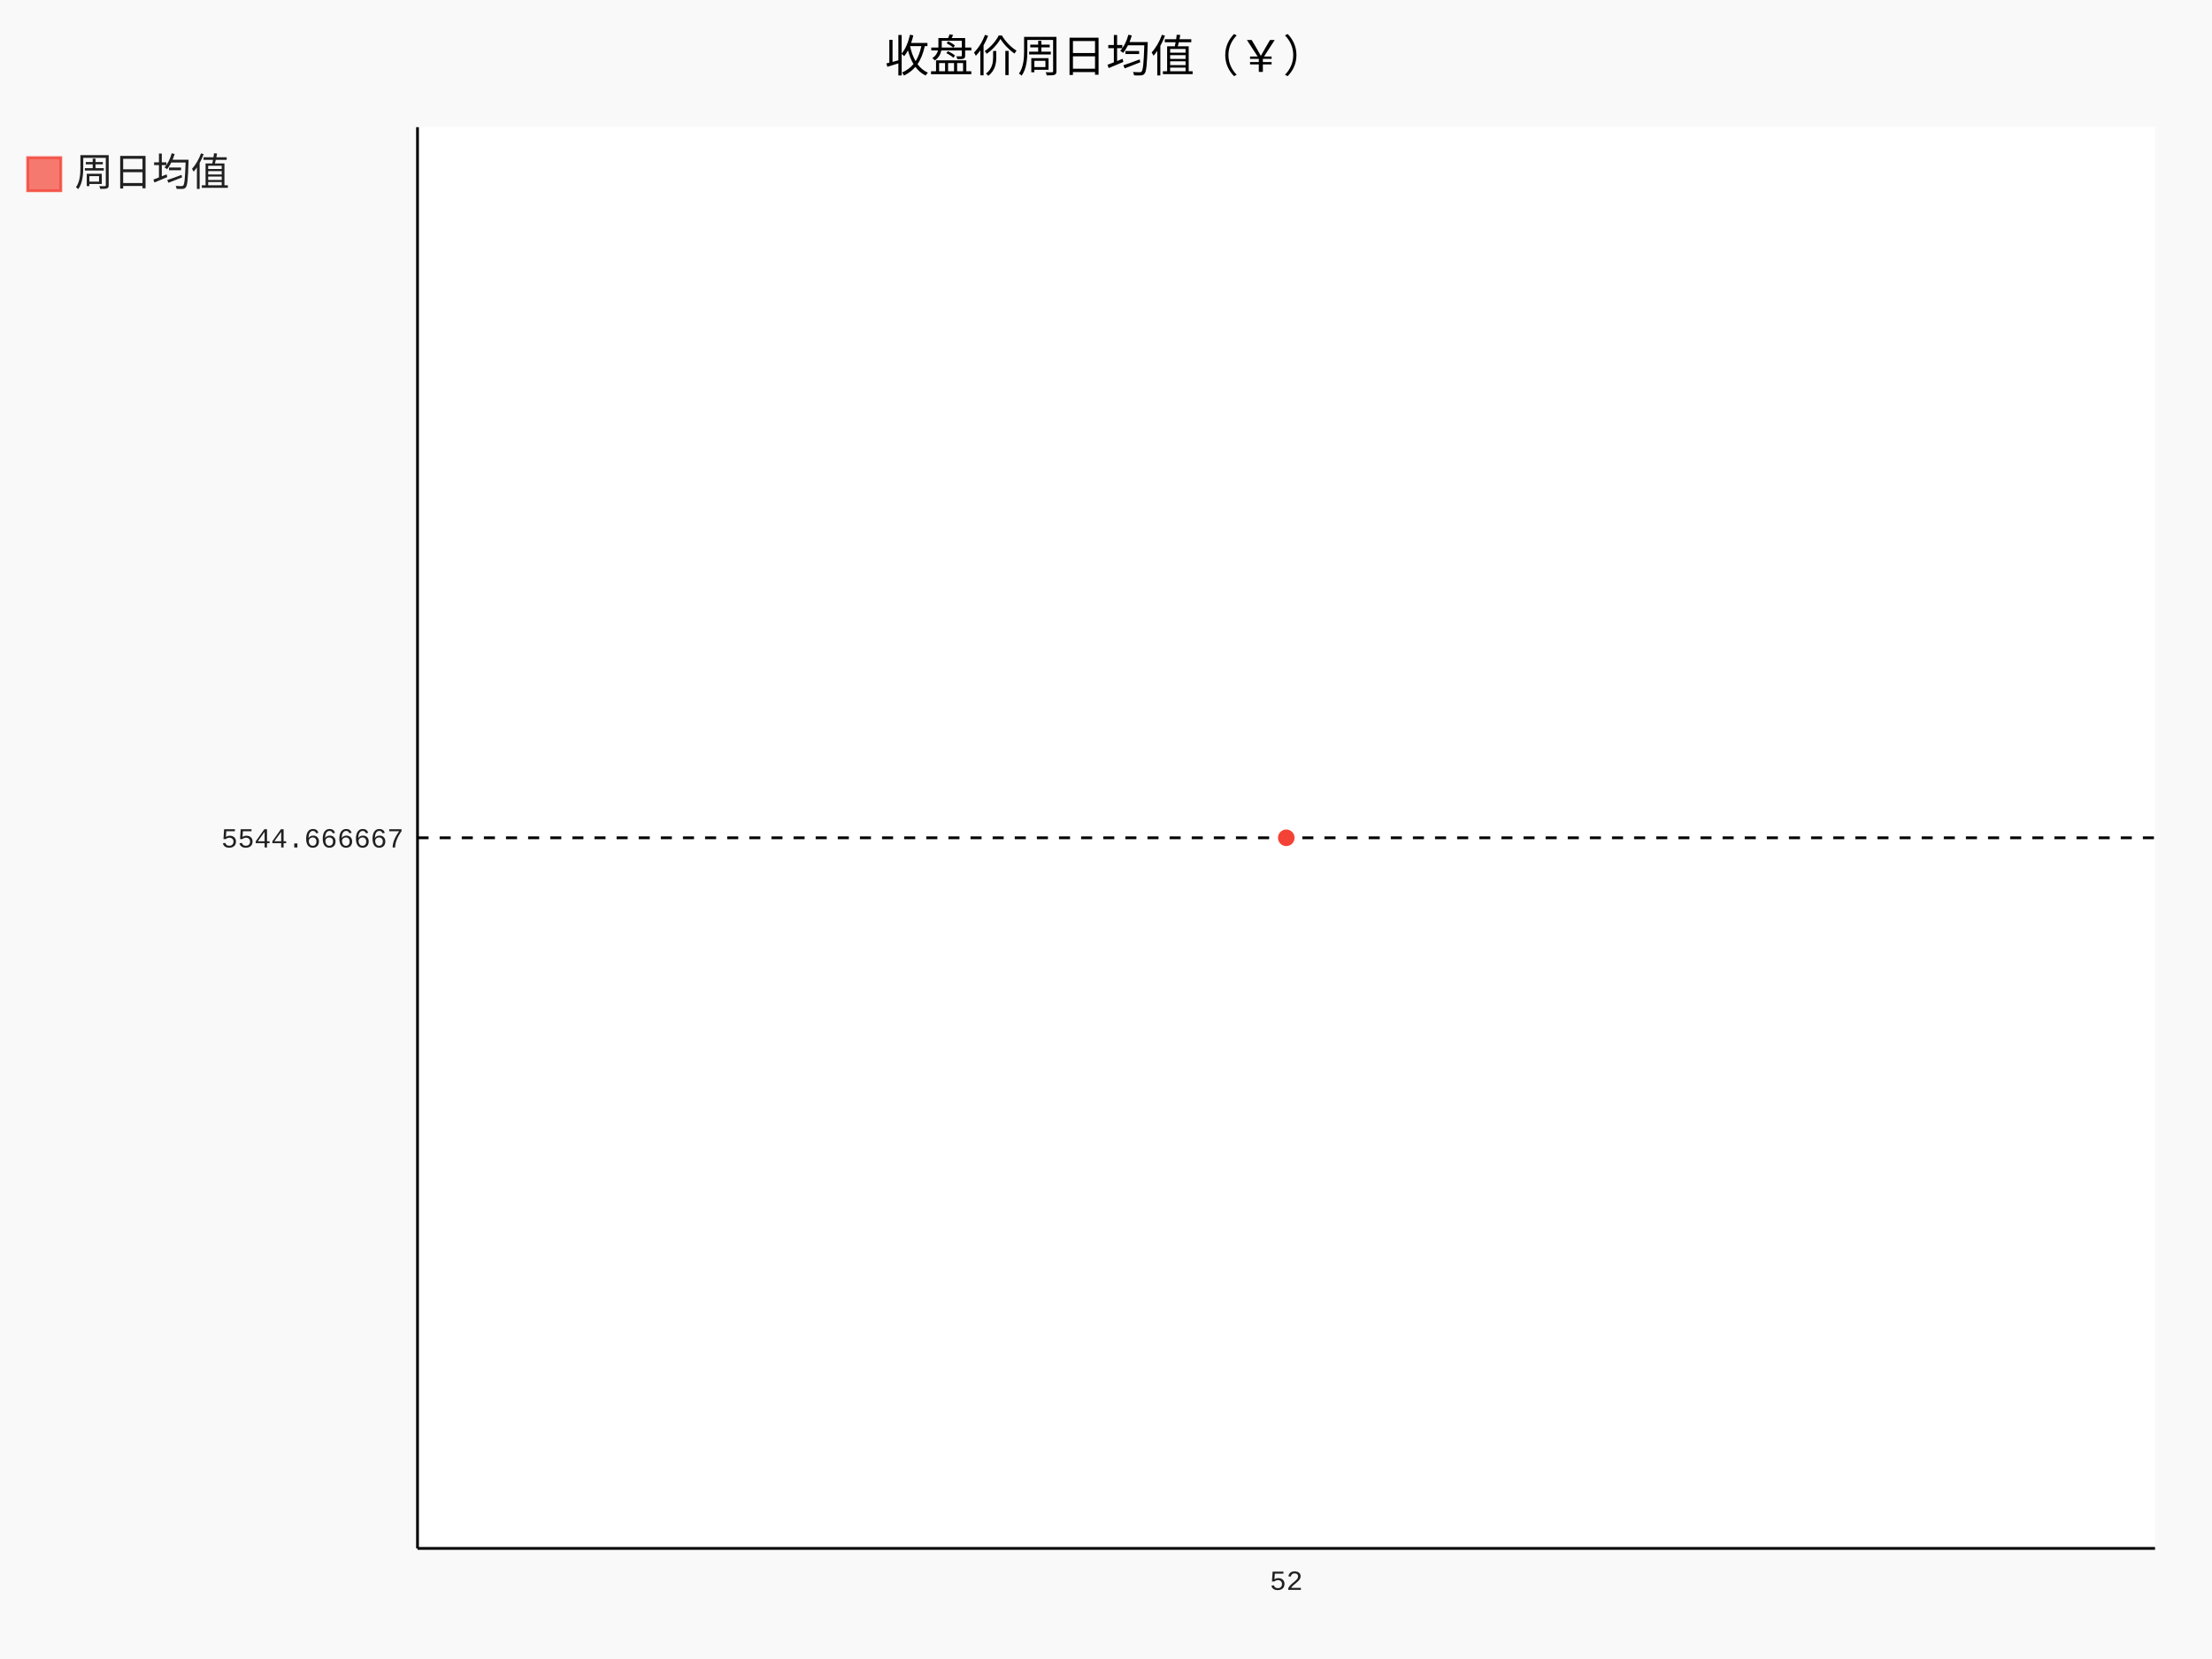
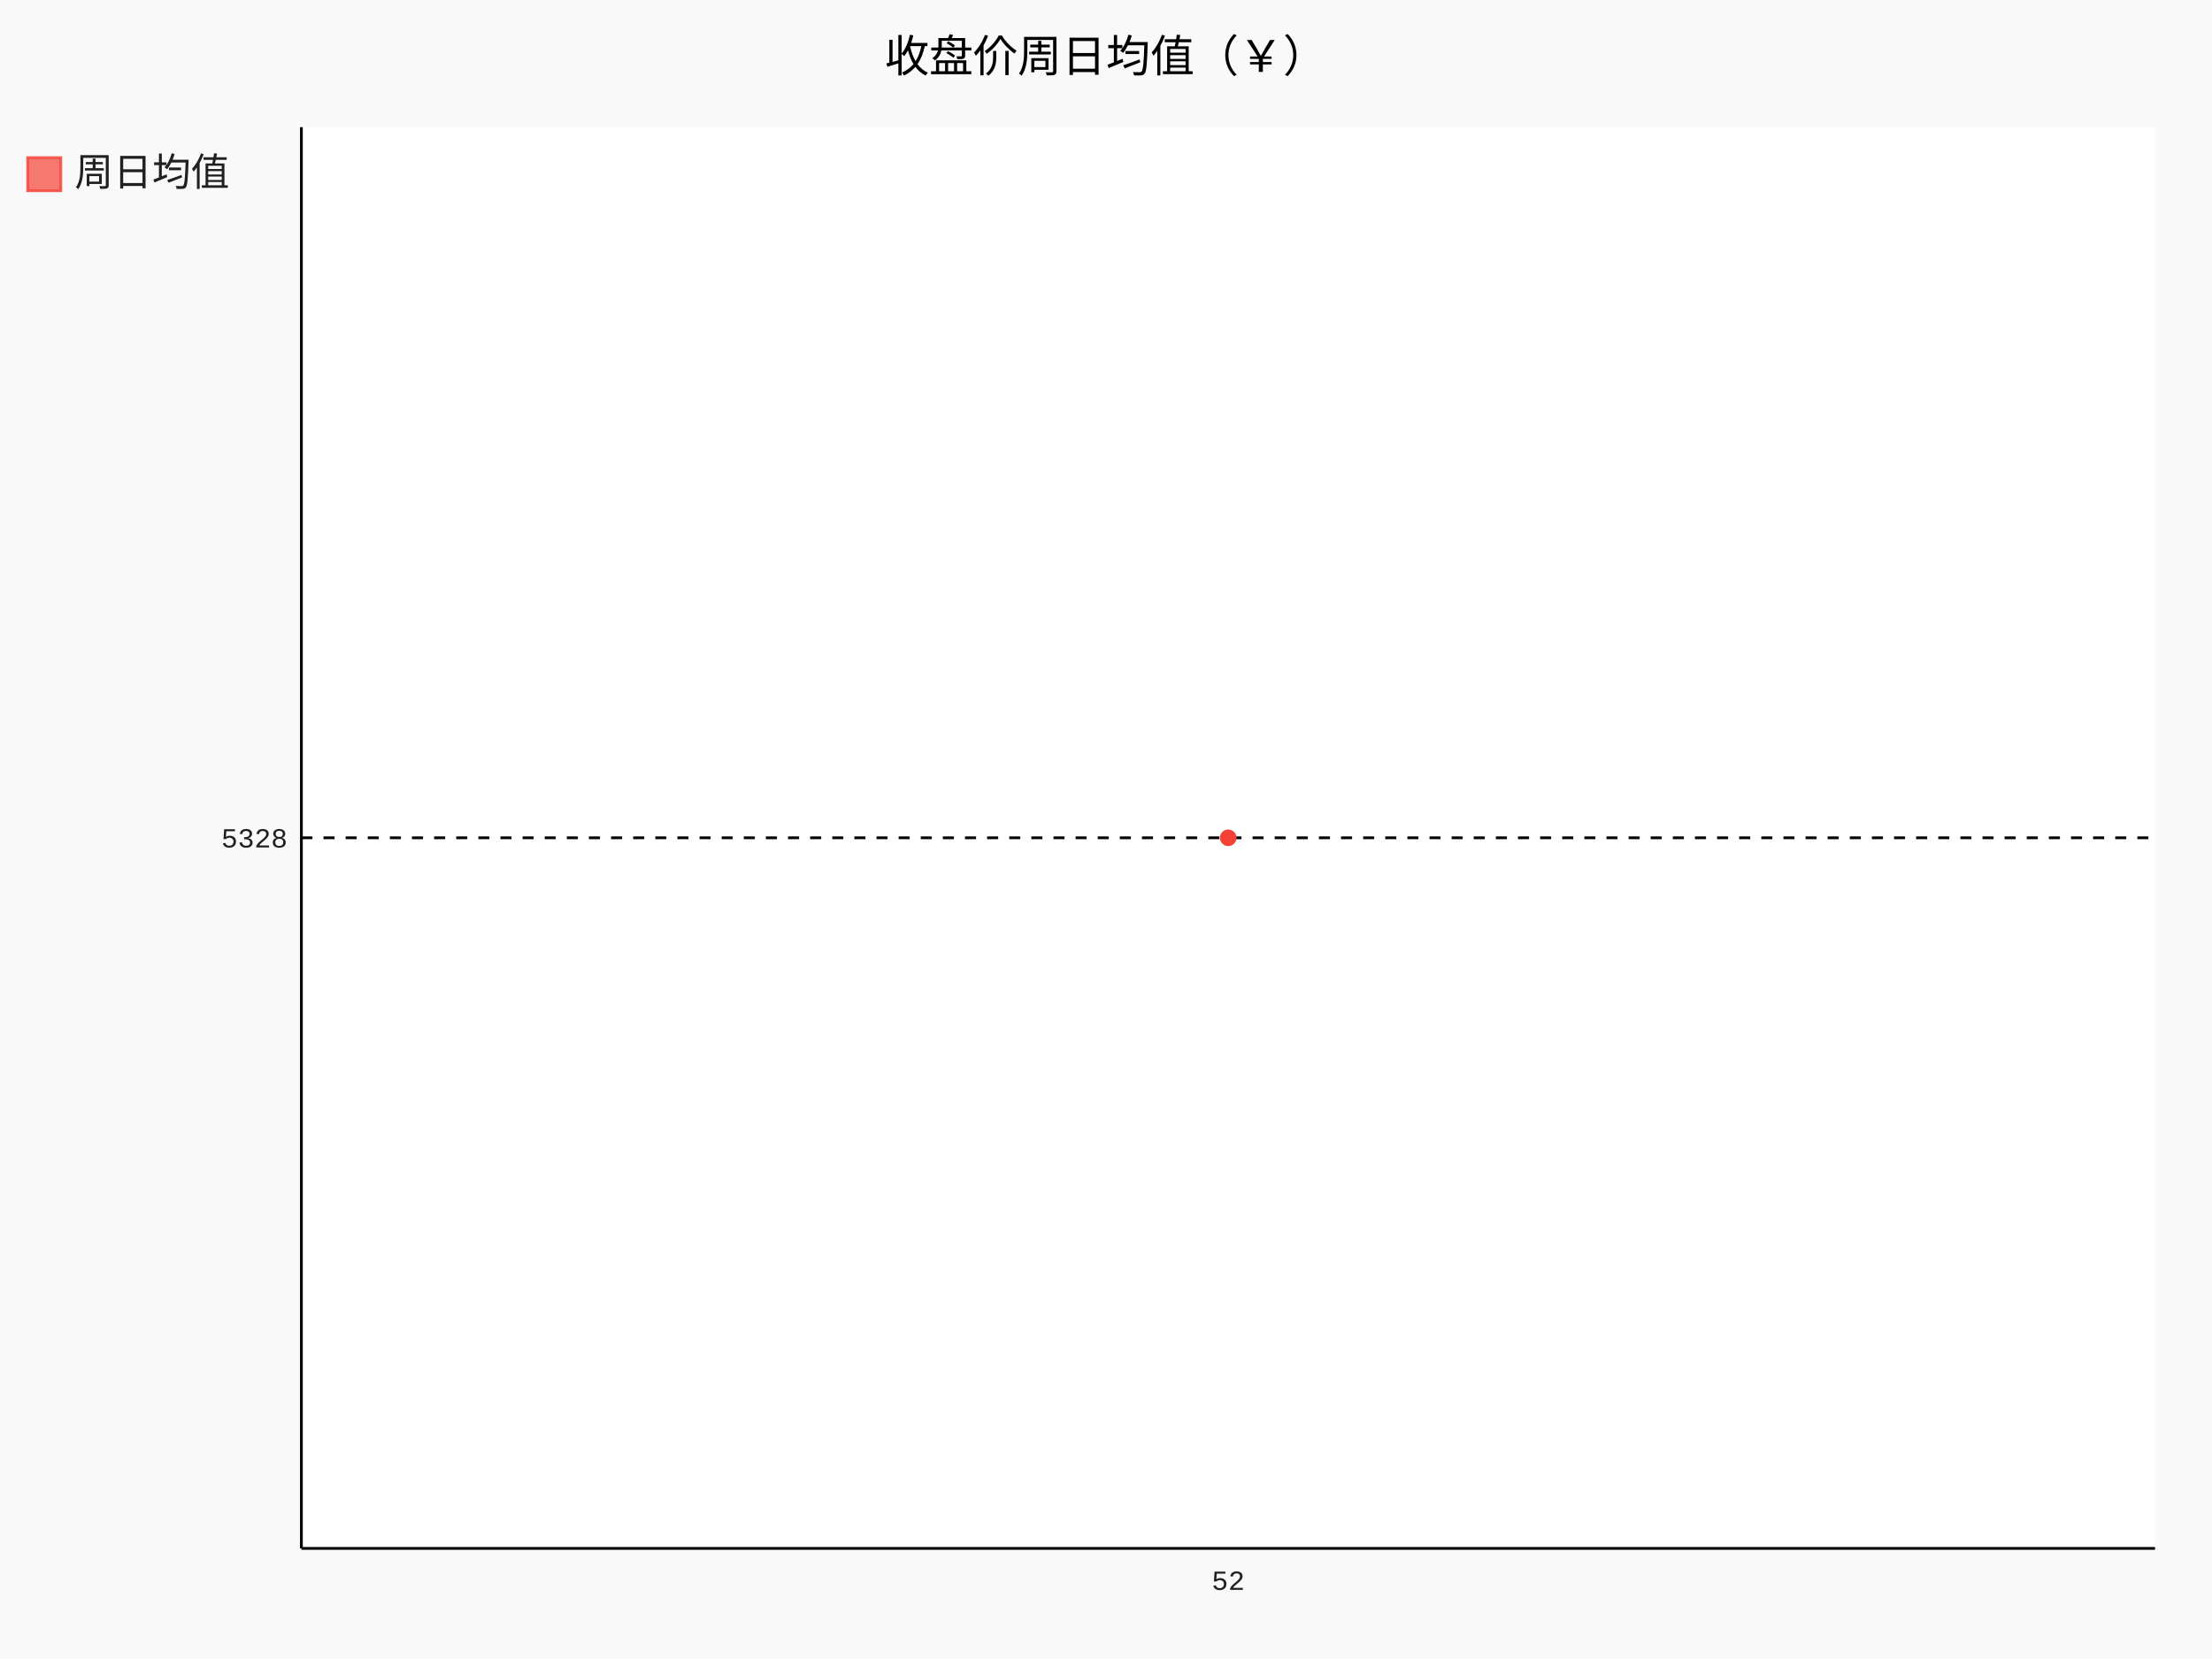
- <svg xmlns="http://www.w3.org/2000/svg" id="chart-6db64d6e-e7db-4aa9-b886-3a38c143d6bd" class="pygal-chart" viewBox="0 0 800 600">
+ <svg xmlns="http://www.w3.org/2000/svg" id="chart-c4d5c358-90f0-449f-aee2-ec9d32be82ed" class="pygal-chart" viewBox="0 0 800 600">
  <defs>
-     <style type="text/css">#chart-6db64d6e-e7db-4aa9-b886-3a38c143d6bd{-webkit-user-select:none;-webkit-font-smoothing:antialiased;font-family:Consolas,"Liberation Mono",Menlo,Courier,monospace}#chart-6db64d6e-e7db-4aa9-b886-3a38c143d6bd .title{font-family:Consolas,"Liberation Mono",Menlo,Courier,monospace;font-size:16px}#chart-6db64d6e-e7db-4aa9-b886-3a38c143d6bd .legends .legend text{font-family:Consolas,"Liberation Mono",Menlo,Courier,monospace;font-size:14px}#chart-6db64d6e-e7db-4aa9-b886-3a38c143d6bd .axis text{font-family:Consolas,"Liberation Mono",Menlo,Courier,monospace;font-size:10px}#chart-6db64d6e-e7db-4aa9-b886-3a38c143d6bd .axis text.major{font-family:Consolas,"Liberation Mono",Menlo,Courier,monospace;font-size:10px}#chart-6db64d6e-e7db-4aa9-b886-3a38c143d6bd .text-overlay text.value{font-family:Consolas,"Liberation Mono",Menlo,Courier,monospace;font-size:16px}#chart-6db64d6e-e7db-4aa9-b886-3a38c143d6bd .text-overlay text.label{font-family:Consolas,"Liberation Mono",Menlo,Courier,monospace;font-size:10px}#chart-6db64d6e-e7db-4aa9-b886-3a38c143d6bd .tooltip{font-family:Consolas,"Liberation Mono",Menlo,Courier,monospace;font-size:14px}#chart-6db64d6e-e7db-4aa9-b886-3a38c143d6bd text.no_data{font-family:Consolas,"Liberation Mono",Menlo,Courier,monospace;font-size:64px}
- #chart-6db64d6e-e7db-4aa9-b886-3a38c143d6bd{background-color:rgba(249,249,249,1)}#chart-6db64d6e-e7db-4aa9-b886-3a38c143d6bd path,#chart-6db64d6e-e7db-4aa9-b886-3a38c143d6bd line,#chart-6db64d6e-e7db-4aa9-b886-3a38c143d6bd rect,#chart-6db64d6e-e7db-4aa9-b886-3a38c143d6bd circle{-webkit-transition:150ms;-moz-transition:150ms;transition:150ms}#chart-6db64d6e-e7db-4aa9-b886-3a38c143d6bd .graph &gt; .background{fill:rgba(249,249,249,1)}#chart-6db64d6e-e7db-4aa9-b886-3a38c143d6bd .plot &gt; .background{fill:rgba(255,255,255,1)}#chart-6db64d6e-e7db-4aa9-b886-3a38c143d6bd .graph{fill:rgba(0,0,0,.87)}#chart-6db64d6e-e7db-4aa9-b886-3a38c143d6bd text.no_data{fill:rgba(0,0,0,1)}#chart-6db64d6e-e7db-4aa9-b886-3a38c143d6bd .title{fill:rgba(0,0,0,1)}#chart-6db64d6e-e7db-4aa9-b886-3a38c143d6bd .legends .legend text{fill:rgba(0,0,0,.87)}#chart-6db64d6e-e7db-4aa9-b886-3a38c143d6bd .legends .legend:hover text{fill:rgba(0,0,0,1)}#chart-6db64d6e-e7db-4aa9-b886-3a38c143d6bd .axis .line{stroke:rgba(0,0,0,1)}#chart-6db64d6e-e7db-4aa9-b886-3a38c143d6bd .axis .guide.line{stroke:rgba(0,0,0,.54)}#chart-6db64d6e-e7db-4aa9-b886-3a38c143d6bd .axis .major.line{stroke:rgba(0,0,0,.87)}#chart-6db64d6e-e7db-4aa9-b886-3a38c143d6bd .axis text.major{fill:rgba(0,0,0,1)}#chart-6db64d6e-e7db-4aa9-b886-3a38c143d6bd .axis.y .guides:hover .guide.line,#chart-6db64d6e-e7db-4aa9-b886-3a38c143d6bd .line-graph .axis.x .guides:hover .guide.line,#chart-6db64d6e-e7db-4aa9-b886-3a38c143d6bd .stackedline-graph .axis.x .guides:hover .guide.line,#chart-6db64d6e-e7db-4aa9-b886-3a38c143d6bd .xy-graph .axis.x .guides:hover .guide.line{stroke:rgba(0,0,0,1)}#chart-6db64d6e-e7db-4aa9-b886-3a38c143d6bd .axis .guides:hover text{fill:rgba(0,0,0,1)}#chart-6db64d6e-e7db-4aa9-b886-3a38c143d6bd .reactive{fill-opacity:.7;stroke-opacity:.8;stroke-width:1}#chart-6db64d6e-e7db-4aa9-b886-3a38c143d6bd .ci{stroke:rgba(0,0,0,.87)}#chart-6db64d6e-e7db-4aa9-b886-3a38c143d6bd .reactive.active,#chart-6db64d6e-e7db-4aa9-b886-3a38c143d6bd .active .reactive{fill-opacity:.8;stroke-opacity:.9;stroke-width:4}#chart-6db64d6e-e7db-4aa9-b886-3a38c143d6bd .ci .reactive.active{stroke-width:1.5}#chart-6db64d6e-e7db-4aa9-b886-3a38c143d6bd .series text{fill:rgba(0,0,0,1)}#chart-6db64d6e-e7db-4aa9-b886-3a38c143d6bd .tooltip rect{fill:rgba(255,255,255,1);stroke:rgba(0,0,0,1);-webkit-transition:opacity 150ms;-moz-transition:opacity 150ms;transition:opacity 150ms}#chart-6db64d6e-e7db-4aa9-b886-3a38c143d6bd .tooltip .label{fill:rgba(0,0,0,.87)}#chart-6db64d6e-e7db-4aa9-b886-3a38c143d6bd .tooltip .label{fill:rgba(0,0,0,.87)}#chart-6db64d6e-e7db-4aa9-b886-3a38c143d6bd .tooltip .legend{font-size:.8em;fill:rgba(0,0,0,.54)}#chart-6db64d6e-e7db-4aa9-b886-3a38c143d6bd .tooltip .x_label{font-size:.6em;fill:rgba(0,0,0,1)}#chart-6db64d6e-e7db-4aa9-b886-3a38c143d6bd .tooltip .xlink{font-size:.5em;text-decoration:underline}#chart-6db64d6e-e7db-4aa9-b886-3a38c143d6bd .tooltip .value{font-size:1.5em}#chart-6db64d6e-e7db-4aa9-b886-3a38c143d6bd .bound{font-size:.5em}#chart-6db64d6e-e7db-4aa9-b886-3a38c143d6bd .max-value{font-size:.75em;fill:rgba(0,0,0,.54)}#chart-6db64d6e-e7db-4aa9-b886-3a38c143d6bd .map-element{fill:rgba(255,255,255,1);stroke:rgba(0,0,0,.54) !important}#chart-6db64d6e-e7db-4aa9-b886-3a38c143d6bd .map-element .reactive{fill-opacity:inherit;stroke-opacity:inherit}#chart-6db64d6e-e7db-4aa9-b886-3a38c143d6bd .color-0,#chart-6db64d6e-e7db-4aa9-b886-3a38c143d6bd .color-0 a:visited{stroke:#F44336;fill:#F44336}#chart-6db64d6e-e7db-4aa9-b886-3a38c143d6bd .text-overlay .color-0 text{fill:black}
- #chart-6db64d6e-e7db-4aa9-b886-3a38c143d6bd text.no_data{text-anchor:middle}#chart-6db64d6e-e7db-4aa9-b886-3a38c143d6bd .guide.line{fill:none}#chart-6db64d6e-e7db-4aa9-b886-3a38c143d6bd .centered{text-anchor:middle}#chart-6db64d6e-e7db-4aa9-b886-3a38c143d6bd .title{text-anchor:middle}#chart-6db64d6e-e7db-4aa9-b886-3a38c143d6bd .legends .legend text{fill-opacity:1}#chart-6db64d6e-e7db-4aa9-b886-3a38c143d6bd .axis.x text{text-anchor:middle}#chart-6db64d6e-e7db-4aa9-b886-3a38c143d6bd .axis.x:not(.web) text[transform]{text-anchor:start}#chart-6db64d6e-e7db-4aa9-b886-3a38c143d6bd .axis.x:not(.web) text[transform].backwards{text-anchor:end}#chart-6db64d6e-e7db-4aa9-b886-3a38c143d6bd .axis.y text{text-anchor:end}#chart-6db64d6e-e7db-4aa9-b886-3a38c143d6bd .axis.y text[transform].backwards{text-anchor:start}#chart-6db64d6e-e7db-4aa9-b886-3a38c143d6bd .axis.y2 text{text-anchor:start}#chart-6db64d6e-e7db-4aa9-b886-3a38c143d6bd .axis.y2 text[transform].backwards{text-anchor:end}#chart-6db64d6e-e7db-4aa9-b886-3a38c143d6bd .axis .guide.line{stroke-dasharray:4,4;stroke:black}#chart-6db64d6e-e7db-4aa9-b886-3a38c143d6bd .axis .major.guide.line{stroke-dasharray:6,6;stroke:black}#chart-6db64d6e-e7db-4aa9-b886-3a38c143d6bd .horizontal .axis.y .guide.line,#chart-6db64d6e-e7db-4aa9-b886-3a38c143d6bd .horizontal .axis.y2 .guide.line,#chart-6db64d6e-e7db-4aa9-b886-3a38c143d6bd .vertical .axis.x .guide.line{opacity:0}#chart-6db64d6e-e7db-4aa9-b886-3a38c143d6bd .horizontal .axis.always_show .guide.line,#chart-6db64d6e-e7db-4aa9-b886-3a38c143d6bd .vertical .axis.always_show .guide.line{opacity:1 !important}#chart-6db64d6e-e7db-4aa9-b886-3a38c143d6bd .axis.y .guides:hover .guide.line,#chart-6db64d6e-e7db-4aa9-b886-3a38c143d6bd .axis.y2 .guides:hover .guide.line,#chart-6db64d6e-e7db-4aa9-b886-3a38c143d6bd .axis.x .guides:hover .guide.line{opacity:1}#chart-6db64d6e-e7db-4aa9-b886-3a38c143d6bd .axis .guides:hover text{opacity:1}#chart-6db64d6e-e7db-4aa9-b886-3a38c143d6bd .nofill{fill:none}#chart-6db64d6e-e7db-4aa9-b886-3a38c143d6bd .subtle-fill{fill-opacity:.2}#chart-6db64d6e-e7db-4aa9-b886-3a38c143d6bd .dot{stroke-width:1px;fill-opacity:1;stroke-opacity:1}#chart-6db64d6e-e7db-4aa9-b886-3a38c143d6bd .dot.active{stroke-width:5px}#chart-6db64d6e-e7db-4aa9-b886-3a38c143d6bd .dot.negative{fill:transparent}#chart-6db64d6e-e7db-4aa9-b886-3a38c143d6bd text,#chart-6db64d6e-e7db-4aa9-b886-3a38c143d6bd tspan{stroke:none !important}#chart-6db64d6e-e7db-4aa9-b886-3a38c143d6bd .series text.active{opacity:1}#chart-6db64d6e-e7db-4aa9-b886-3a38c143d6bd .tooltip rect{fill-opacity:.95;stroke-width:.5}#chart-6db64d6e-e7db-4aa9-b886-3a38c143d6bd .tooltip text{fill-opacity:1}#chart-6db64d6e-e7db-4aa9-b886-3a38c143d6bd .showable{visibility:hidden}#chart-6db64d6e-e7db-4aa9-b886-3a38c143d6bd .showable.shown{visibility:visible}#chart-6db64d6e-e7db-4aa9-b886-3a38c143d6bd .gauge-background{fill:rgba(229,229,229,1);stroke:none}#chart-6db64d6e-e7db-4aa9-b886-3a38c143d6bd .bg-lines{stroke:rgba(249,249,249,1);stroke-width:2px}</style>
+     <style type="text/css">#chart-c4d5c358-90f0-449f-aee2-ec9d32be82ed{-webkit-user-select:none;-webkit-font-smoothing:antialiased;font-family:Consolas,"Liberation Mono",Menlo,Courier,monospace}#chart-c4d5c358-90f0-449f-aee2-ec9d32be82ed .title{font-family:Consolas,"Liberation Mono",Menlo,Courier,monospace;font-size:16px}#chart-c4d5c358-90f0-449f-aee2-ec9d32be82ed .legends .legend text{font-family:Consolas,"Liberation Mono",Menlo,Courier,monospace;font-size:14px}#chart-c4d5c358-90f0-449f-aee2-ec9d32be82ed .axis text{font-family:Consolas,"Liberation Mono",Menlo,Courier,monospace;font-size:10px}#chart-c4d5c358-90f0-449f-aee2-ec9d32be82ed .axis text.major{font-family:Consolas,"Liberation Mono",Menlo,Courier,monospace;font-size:10px}#chart-c4d5c358-90f0-449f-aee2-ec9d32be82ed .text-overlay text.value{font-family:Consolas,"Liberation Mono",Menlo,Courier,monospace;font-size:16px}#chart-c4d5c358-90f0-449f-aee2-ec9d32be82ed .text-overlay text.label{font-family:Consolas,"Liberation Mono",Menlo,Courier,monospace;font-size:10px}#chart-c4d5c358-90f0-449f-aee2-ec9d32be82ed .tooltip{font-family:Consolas,"Liberation Mono",Menlo,Courier,monospace;font-size:14px}#chart-c4d5c358-90f0-449f-aee2-ec9d32be82ed text.no_data{font-family:Consolas,"Liberation Mono",Menlo,Courier,monospace;font-size:64px}
+ #chart-c4d5c358-90f0-449f-aee2-ec9d32be82ed{background-color:rgba(249,249,249,1)}#chart-c4d5c358-90f0-449f-aee2-ec9d32be82ed path,#chart-c4d5c358-90f0-449f-aee2-ec9d32be82ed line,#chart-c4d5c358-90f0-449f-aee2-ec9d32be82ed rect,#chart-c4d5c358-90f0-449f-aee2-ec9d32be82ed circle{-webkit-transition:150ms;-moz-transition:150ms;transition:150ms}#chart-c4d5c358-90f0-449f-aee2-ec9d32be82ed .graph &gt; .background{fill:rgba(249,249,249,1)}#chart-c4d5c358-90f0-449f-aee2-ec9d32be82ed .plot &gt; .background{fill:rgba(255,255,255,1)}#chart-c4d5c358-90f0-449f-aee2-ec9d32be82ed .graph{fill:rgba(0,0,0,.87)}#chart-c4d5c358-90f0-449f-aee2-ec9d32be82ed text.no_data{fill:rgba(0,0,0,1)}#chart-c4d5c358-90f0-449f-aee2-ec9d32be82ed .title{fill:rgba(0,0,0,1)}#chart-c4d5c358-90f0-449f-aee2-ec9d32be82ed .legends .legend text{fill:rgba(0,0,0,.87)}#chart-c4d5c358-90f0-449f-aee2-ec9d32be82ed .legends .legend:hover text{fill:rgba(0,0,0,1)}#chart-c4d5c358-90f0-449f-aee2-ec9d32be82ed .axis .line{stroke:rgba(0,0,0,1)}#chart-c4d5c358-90f0-449f-aee2-ec9d32be82ed .axis .guide.line{stroke:rgba(0,0,0,.54)}#chart-c4d5c358-90f0-449f-aee2-ec9d32be82ed .axis .major.line{stroke:rgba(0,0,0,.87)}#chart-c4d5c358-90f0-449f-aee2-ec9d32be82ed .axis text.major{fill:rgba(0,0,0,1)}#chart-c4d5c358-90f0-449f-aee2-ec9d32be82ed .axis.y .guides:hover .guide.line,#chart-c4d5c358-90f0-449f-aee2-ec9d32be82ed .line-graph .axis.x .guides:hover .guide.line,#chart-c4d5c358-90f0-449f-aee2-ec9d32be82ed .stackedline-graph .axis.x .guides:hover .guide.line,#chart-c4d5c358-90f0-449f-aee2-ec9d32be82ed .xy-graph .axis.x .guides:hover .guide.line{stroke:rgba(0,0,0,1)}#chart-c4d5c358-90f0-449f-aee2-ec9d32be82ed .axis .guides:hover text{fill:rgba(0,0,0,1)}#chart-c4d5c358-90f0-449f-aee2-ec9d32be82ed .reactive{fill-opacity:.7;stroke-opacity:.8;stroke-width:1}#chart-c4d5c358-90f0-449f-aee2-ec9d32be82ed .ci{stroke:rgba(0,0,0,.87)}#chart-c4d5c358-90f0-449f-aee2-ec9d32be82ed .reactive.active,#chart-c4d5c358-90f0-449f-aee2-ec9d32be82ed .active .reactive{fill-opacity:.8;stroke-opacity:.9;stroke-width:4}#chart-c4d5c358-90f0-449f-aee2-ec9d32be82ed .ci .reactive.active{stroke-width:1.5}#chart-c4d5c358-90f0-449f-aee2-ec9d32be82ed .series text{fill:rgba(0,0,0,1)}#chart-c4d5c358-90f0-449f-aee2-ec9d32be82ed .tooltip rect{fill:rgba(255,255,255,1);stroke:rgba(0,0,0,1);-webkit-transition:opacity 150ms;-moz-transition:opacity 150ms;transition:opacity 150ms}#chart-c4d5c358-90f0-449f-aee2-ec9d32be82ed .tooltip .label{fill:rgba(0,0,0,.87)}#chart-c4d5c358-90f0-449f-aee2-ec9d32be82ed .tooltip .label{fill:rgba(0,0,0,.87)}#chart-c4d5c358-90f0-449f-aee2-ec9d32be82ed .tooltip .legend{font-size:.8em;fill:rgba(0,0,0,.54)}#chart-c4d5c358-90f0-449f-aee2-ec9d32be82ed .tooltip .x_label{font-size:.6em;fill:rgba(0,0,0,1)}#chart-c4d5c358-90f0-449f-aee2-ec9d32be82ed .tooltip .xlink{font-size:.5em;text-decoration:underline}#chart-c4d5c358-90f0-449f-aee2-ec9d32be82ed .tooltip .value{font-size:1.5em}#chart-c4d5c358-90f0-449f-aee2-ec9d32be82ed .bound{font-size:.5em}#chart-c4d5c358-90f0-449f-aee2-ec9d32be82ed .max-value{font-size:.75em;fill:rgba(0,0,0,.54)}#chart-c4d5c358-90f0-449f-aee2-ec9d32be82ed .map-element{fill:rgba(255,255,255,1);stroke:rgba(0,0,0,.54) !important}#chart-c4d5c358-90f0-449f-aee2-ec9d32be82ed .map-element .reactive{fill-opacity:inherit;stroke-opacity:inherit}#chart-c4d5c358-90f0-449f-aee2-ec9d32be82ed .color-0,#chart-c4d5c358-90f0-449f-aee2-ec9d32be82ed .color-0 a:visited{stroke:#F44336;fill:#F44336}#chart-c4d5c358-90f0-449f-aee2-ec9d32be82ed .text-overlay .color-0 text{fill:black}
+ #chart-c4d5c358-90f0-449f-aee2-ec9d32be82ed text.no_data{text-anchor:middle}#chart-c4d5c358-90f0-449f-aee2-ec9d32be82ed .guide.line{fill:none}#chart-c4d5c358-90f0-449f-aee2-ec9d32be82ed .centered{text-anchor:middle}#chart-c4d5c358-90f0-449f-aee2-ec9d32be82ed .title{text-anchor:middle}#chart-c4d5c358-90f0-449f-aee2-ec9d32be82ed .legends .legend text{fill-opacity:1}#chart-c4d5c358-90f0-449f-aee2-ec9d32be82ed .axis.x text{text-anchor:middle}#chart-c4d5c358-90f0-449f-aee2-ec9d32be82ed .axis.x:not(.web) text[transform]{text-anchor:start}#chart-c4d5c358-90f0-449f-aee2-ec9d32be82ed .axis.x:not(.web) text[transform].backwards{text-anchor:end}#chart-c4d5c358-90f0-449f-aee2-ec9d32be82ed .axis.y text{text-anchor:end}#chart-c4d5c358-90f0-449f-aee2-ec9d32be82ed .axis.y text[transform].backwards{text-anchor:start}#chart-c4d5c358-90f0-449f-aee2-ec9d32be82ed .axis.y2 text{text-anchor:start}#chart-c4d5c358-90f0-449f-aee2-ec9d32be82ed .axis.y2 text[transform].backwards{text-anchor:end}#chart-c4d5c358-90f0-449f-aee2-ec9d32be82ed .axis .guide.line{stroke-dasharray:4,4;stroke:black}#chart-c4d5c358-90f0-449f-aee2-ec9d32be82ed .axis .major.guide.line{stroke-dasharray:6,6;stroke:black}#chart-c4d5c358-90f0-449f-aee2-ec9d32be82ed .horizontal .axis.y .guide.line,#chart-c4d5c358-90f0-449f-aee2-ec9d32be82ed .horizontal .axis.y2 .guide.line,#chart-c4d5c358-90f0-449f-aee2-ec9d32be82ed .vertical .axis.x .guide.line{opacity:0}#chart-c4d5c358-90f0-449f-aee2-ec9d32be82ed .horizontal .axis.always_show .guide.line,#chart-c4d5c358-90f0-449f-aee2-ec9d32be82ed .vertical .axis.always_show .guide.line{opacity:1 !important}#chart-c4d5c358-90f0-449f-aee2-ec9d32be82ed .axis.y .guides:hover .guide.line,#chart-c4d5c358-90f0-449f-aee2-ec9d32be82ed .axis.y2 .guides:hover .guide.line,#chart-c4d5c358-90f0-449f-aee2-ec9d32be82ed .axis.x .guides:hover .guide.line{opacity:1}#chart-c4d5c358-90f0-449f-aee2-ec9d32be82ed .axis .guides:hover text{opacity:1}#chart-c4d5c358-90f0-449f-aee2-ec9d32be82ed .nofill{fill:none}#chart-c4d5c358-90f0-449f-aee2-ec9d32be82ed .subtle-fill{fill-opacity:.2}#chart-c4d5c358-90f0-449f-aee2-ec9d32be82ed .dot{stroke-width:1px;fill-opacity:1;stroke-opacity:1}#chart-c4d5c358-90f0-449f-aee2-ec9d32be82ed .dot.active{stroke-width:5px}#chart-c4d5c358-90f0-449f-aee2-ec9d32be82ed .dot.negative{fill:transparent}#chart-c4d5c358-90f0-449f-aee2-ec9d32be82ed text,#chart-c4d5c358-90f0-449f-aee2-ec9d32be82ed tspan{stroke:none !important}#chart-c4d5c358-90f0-449f-aee2-ec9d32be82ed .series text.active{opacity:1}#chart-c4d5c358-90f0-449f-aee2-ec9d32be82ed .tooltip rect{fill-opacity:.95;stroke-width:.5}#chart-c4d5c358-90f0-449f-aee2-ec9d32be82ed .tooltip text{fill-opacity:1}#chart-c4d5c358-90f0-449f-aee2-ec9d32be82ed .showable{visibility:hidden}#chart-c4d5c358-90f0-449f-aee2-ec9d32be82ed .showable.shown{visibility:visible}#chart-c4d5c358-90f0-449f-aee2-ec9d32be82ed .gauge-background{fill:rgba(229,229,229,1);stroke:none}#chart-c4d5c358-90f0-449f-aee2-ec9d32be82ed .bg-lines{stroke:rgba(249,249,249,1);stroke-width:2px}</style>
  </defs>
  <g class="graph line-graph vertical">
    <rect x="0" y="0" width="800" height="600" class="background" />
-     <g transform="translate(151, 46)" class="plot">
-       <rect x="0" y="0" width="628.4" height="514" class="background" />
+     <g transform="translate(109, 46)" class="plot">
+       <rect x="0" y="0" width="670.4" height="514" class="background" />
      <g class="axis y always_show">
-         <path d="M0 514 h628.4" class="line" />
+         <path d="M0 514 h670.4" class="line" />
        <g class="guides">
-           <path d="M0 257 h628.4" class="guide line" />
-           <text x="-5" y="260.5" class="">5544.666667</text>
+           <path d="M0 257 h670.4" class="guide line" />
+           <text x="-5" y="260.5" class="">5328</text>
        </g>
      </g>
      <g class="axis x">
        <path d="M0 0 v514" class="line" />
        <g class="guides">
-           <path d="M314.2 0 v514" class="guide line" />
-           <text x="314.2" y="529.0" class="">52</text>
+           <path d="M335.2 0 v514" class="guide line" />
+           <text x="335.2" y="529.0" class="">52</text>
        </g>
      </g>
      <g class="series serie-0 color-0" />
    </g>
    <g class="titles">
      <text x="400.0" y="26" class="title plot_title">收盘价周日均值（￥）</text>
    </g>
-     <g transform="translate(151, 46)" class="plot overlay">
+     <g transform="translate(109, 46)" class="plot overlay">
      <g class="series serie-0 color-0">
        <g class="dots">
-           <circle cx="314.2" cy="257" r="2.5" class="dot reactive tooltip-trigger" />
+           <circle cx="335.2" cy="257.0" r="2.5" class="dot reactive tooltip-trigger" />
        </g>
      </g>
    </g>
-     <g transform="translate(151, 46)" class="plot text-overlay">
+     <g transform="translate(109, 46)" class="plot text-overlay">
      <g class="series serie-0 color-0" />
    </g>
-     <g transform="translate(151, 46)" class="plot tooltip-overlay">
+     <g transform="translate(109, 46)" class="plot tooltip-overlay">
      <g transform="translate(0 0)" style="opacity: 0" class="tooltip">
        <rect rx="0" ry="0" width="0" height="0" class="tooltip-box" />
        <g class="text" />
      </g>
    </g>
    <g transform="translate(10, 56)" class="legends">
      <g id="activate-serie-0" class="legend reactive activate-serie">
        <rect x="0.0" y="1.0" width="12" height="12" class="color-0 reactive" />
        <text x="17.0" y="11.2">周日均值</text>
      </g>
    </g>
    <g transform="translate(790, 56)" class="legends" />
  </g>
</svg>
